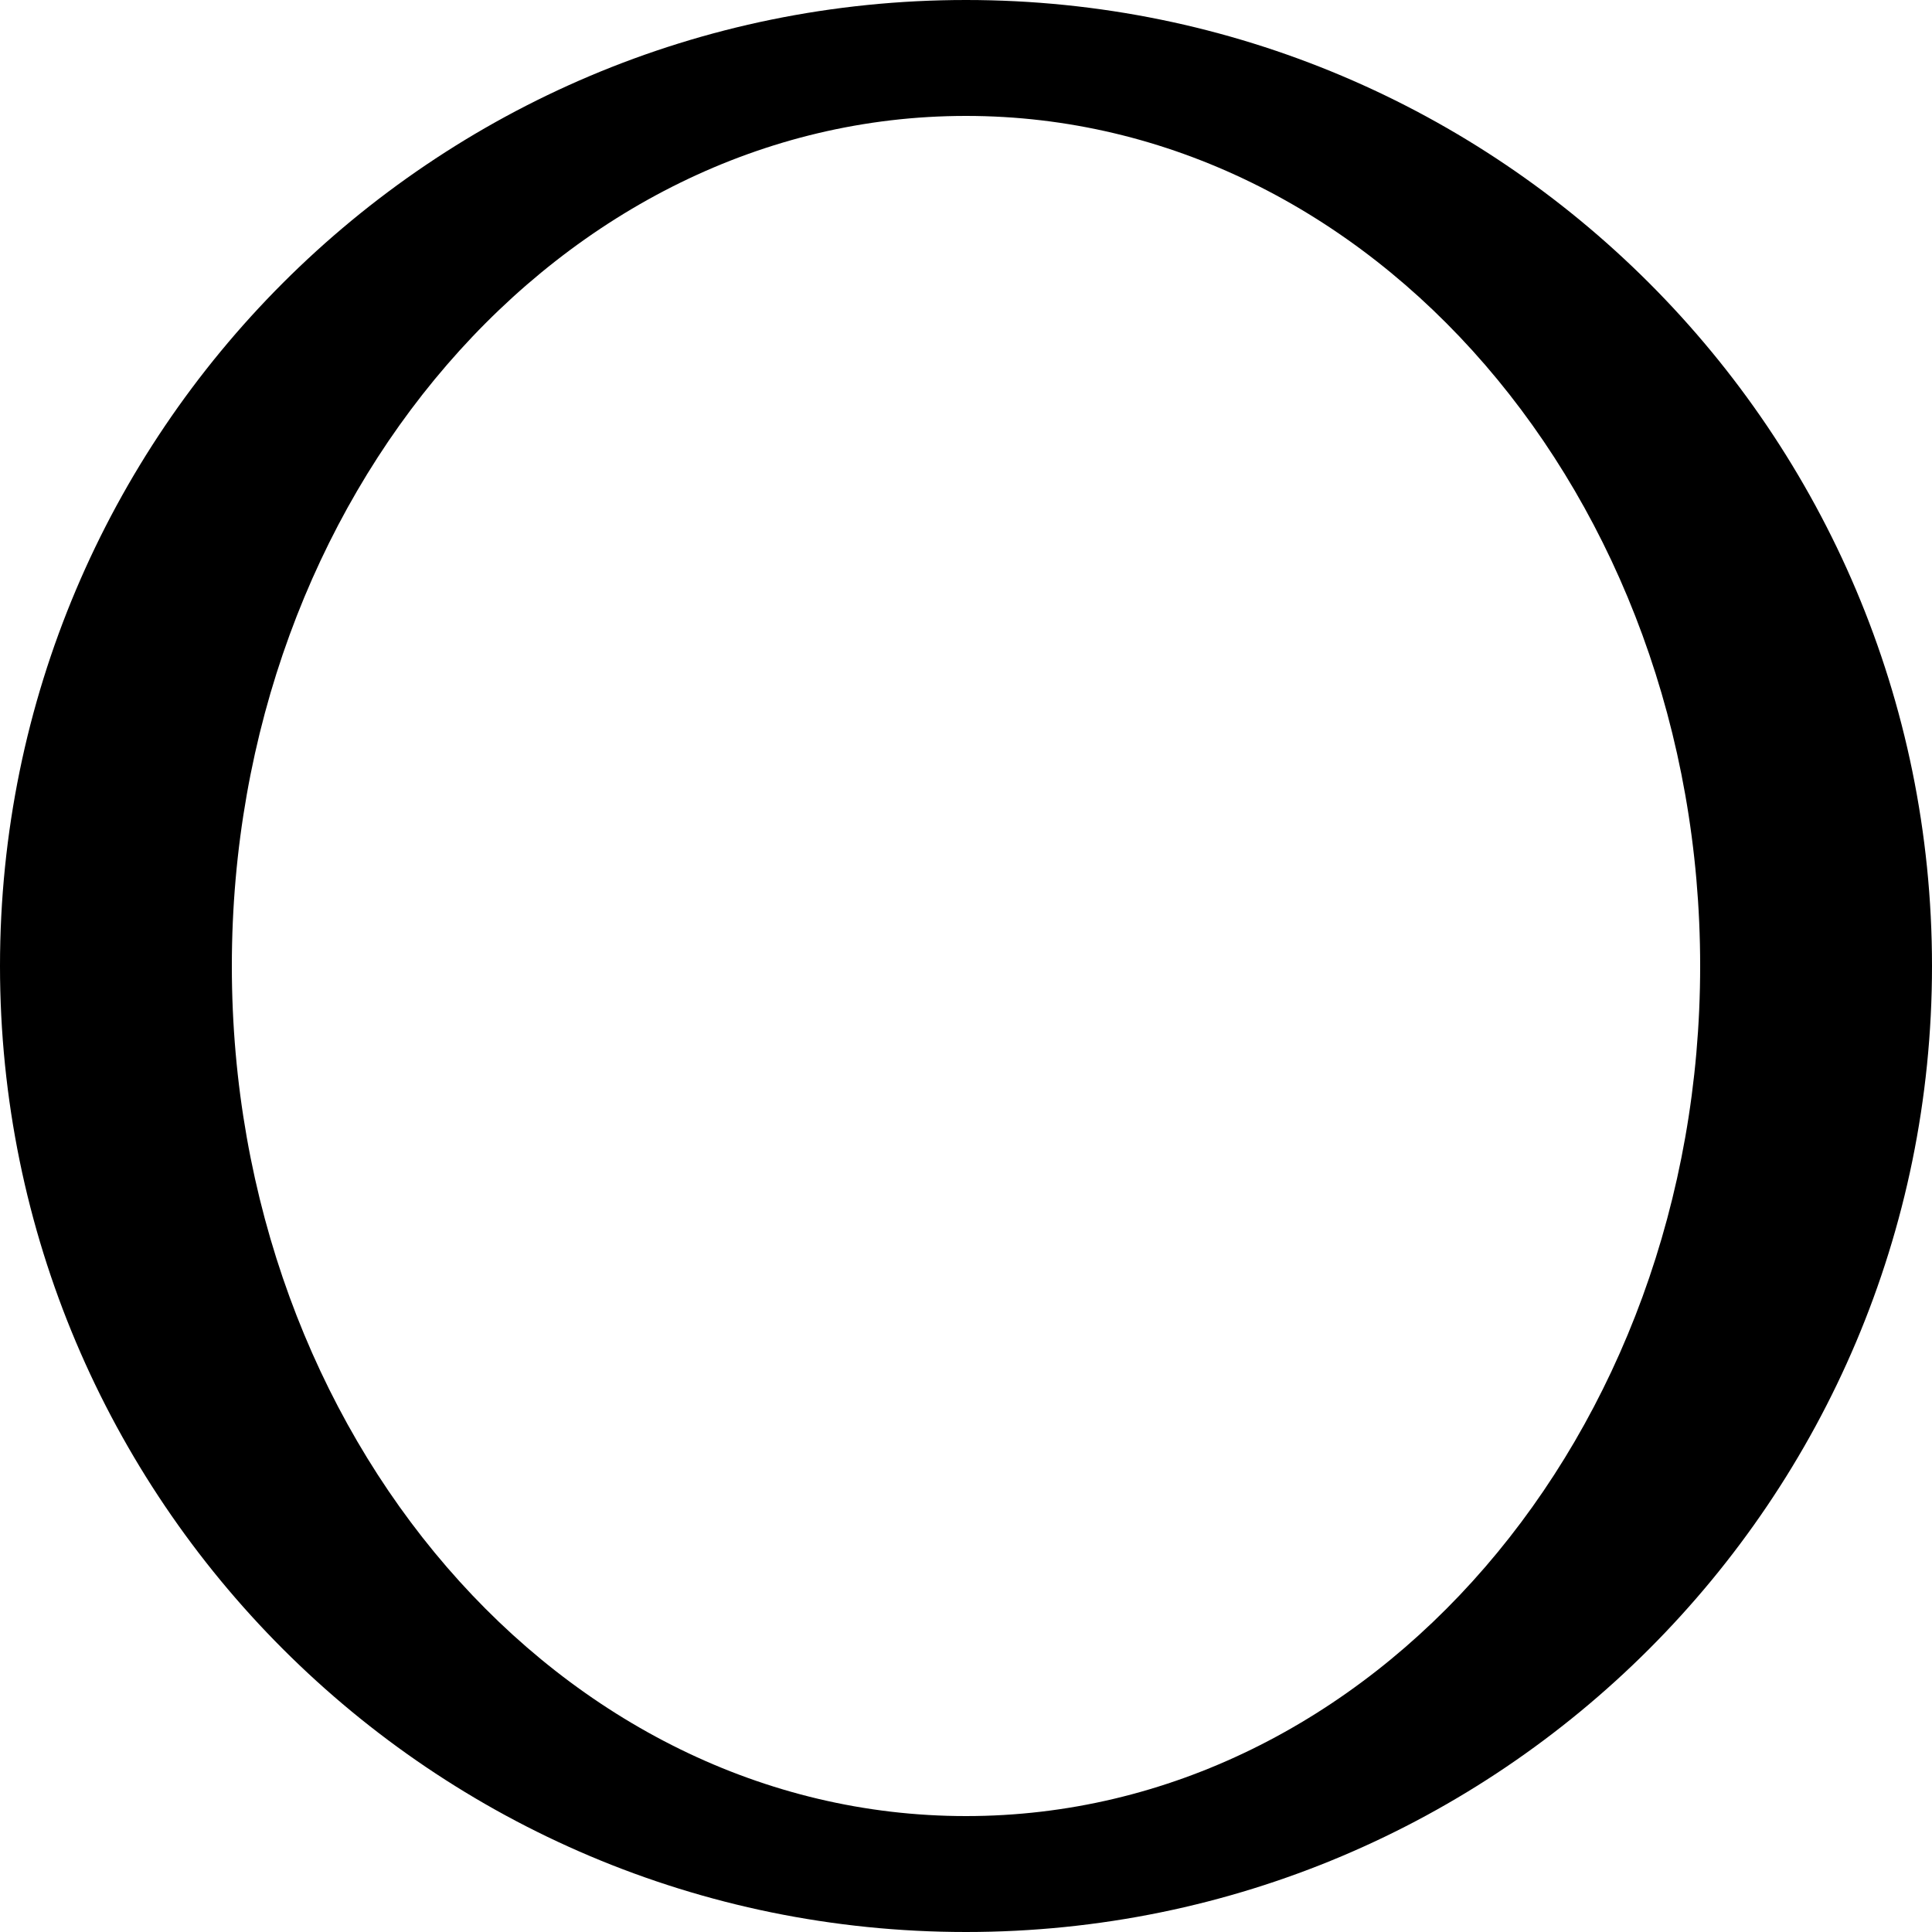
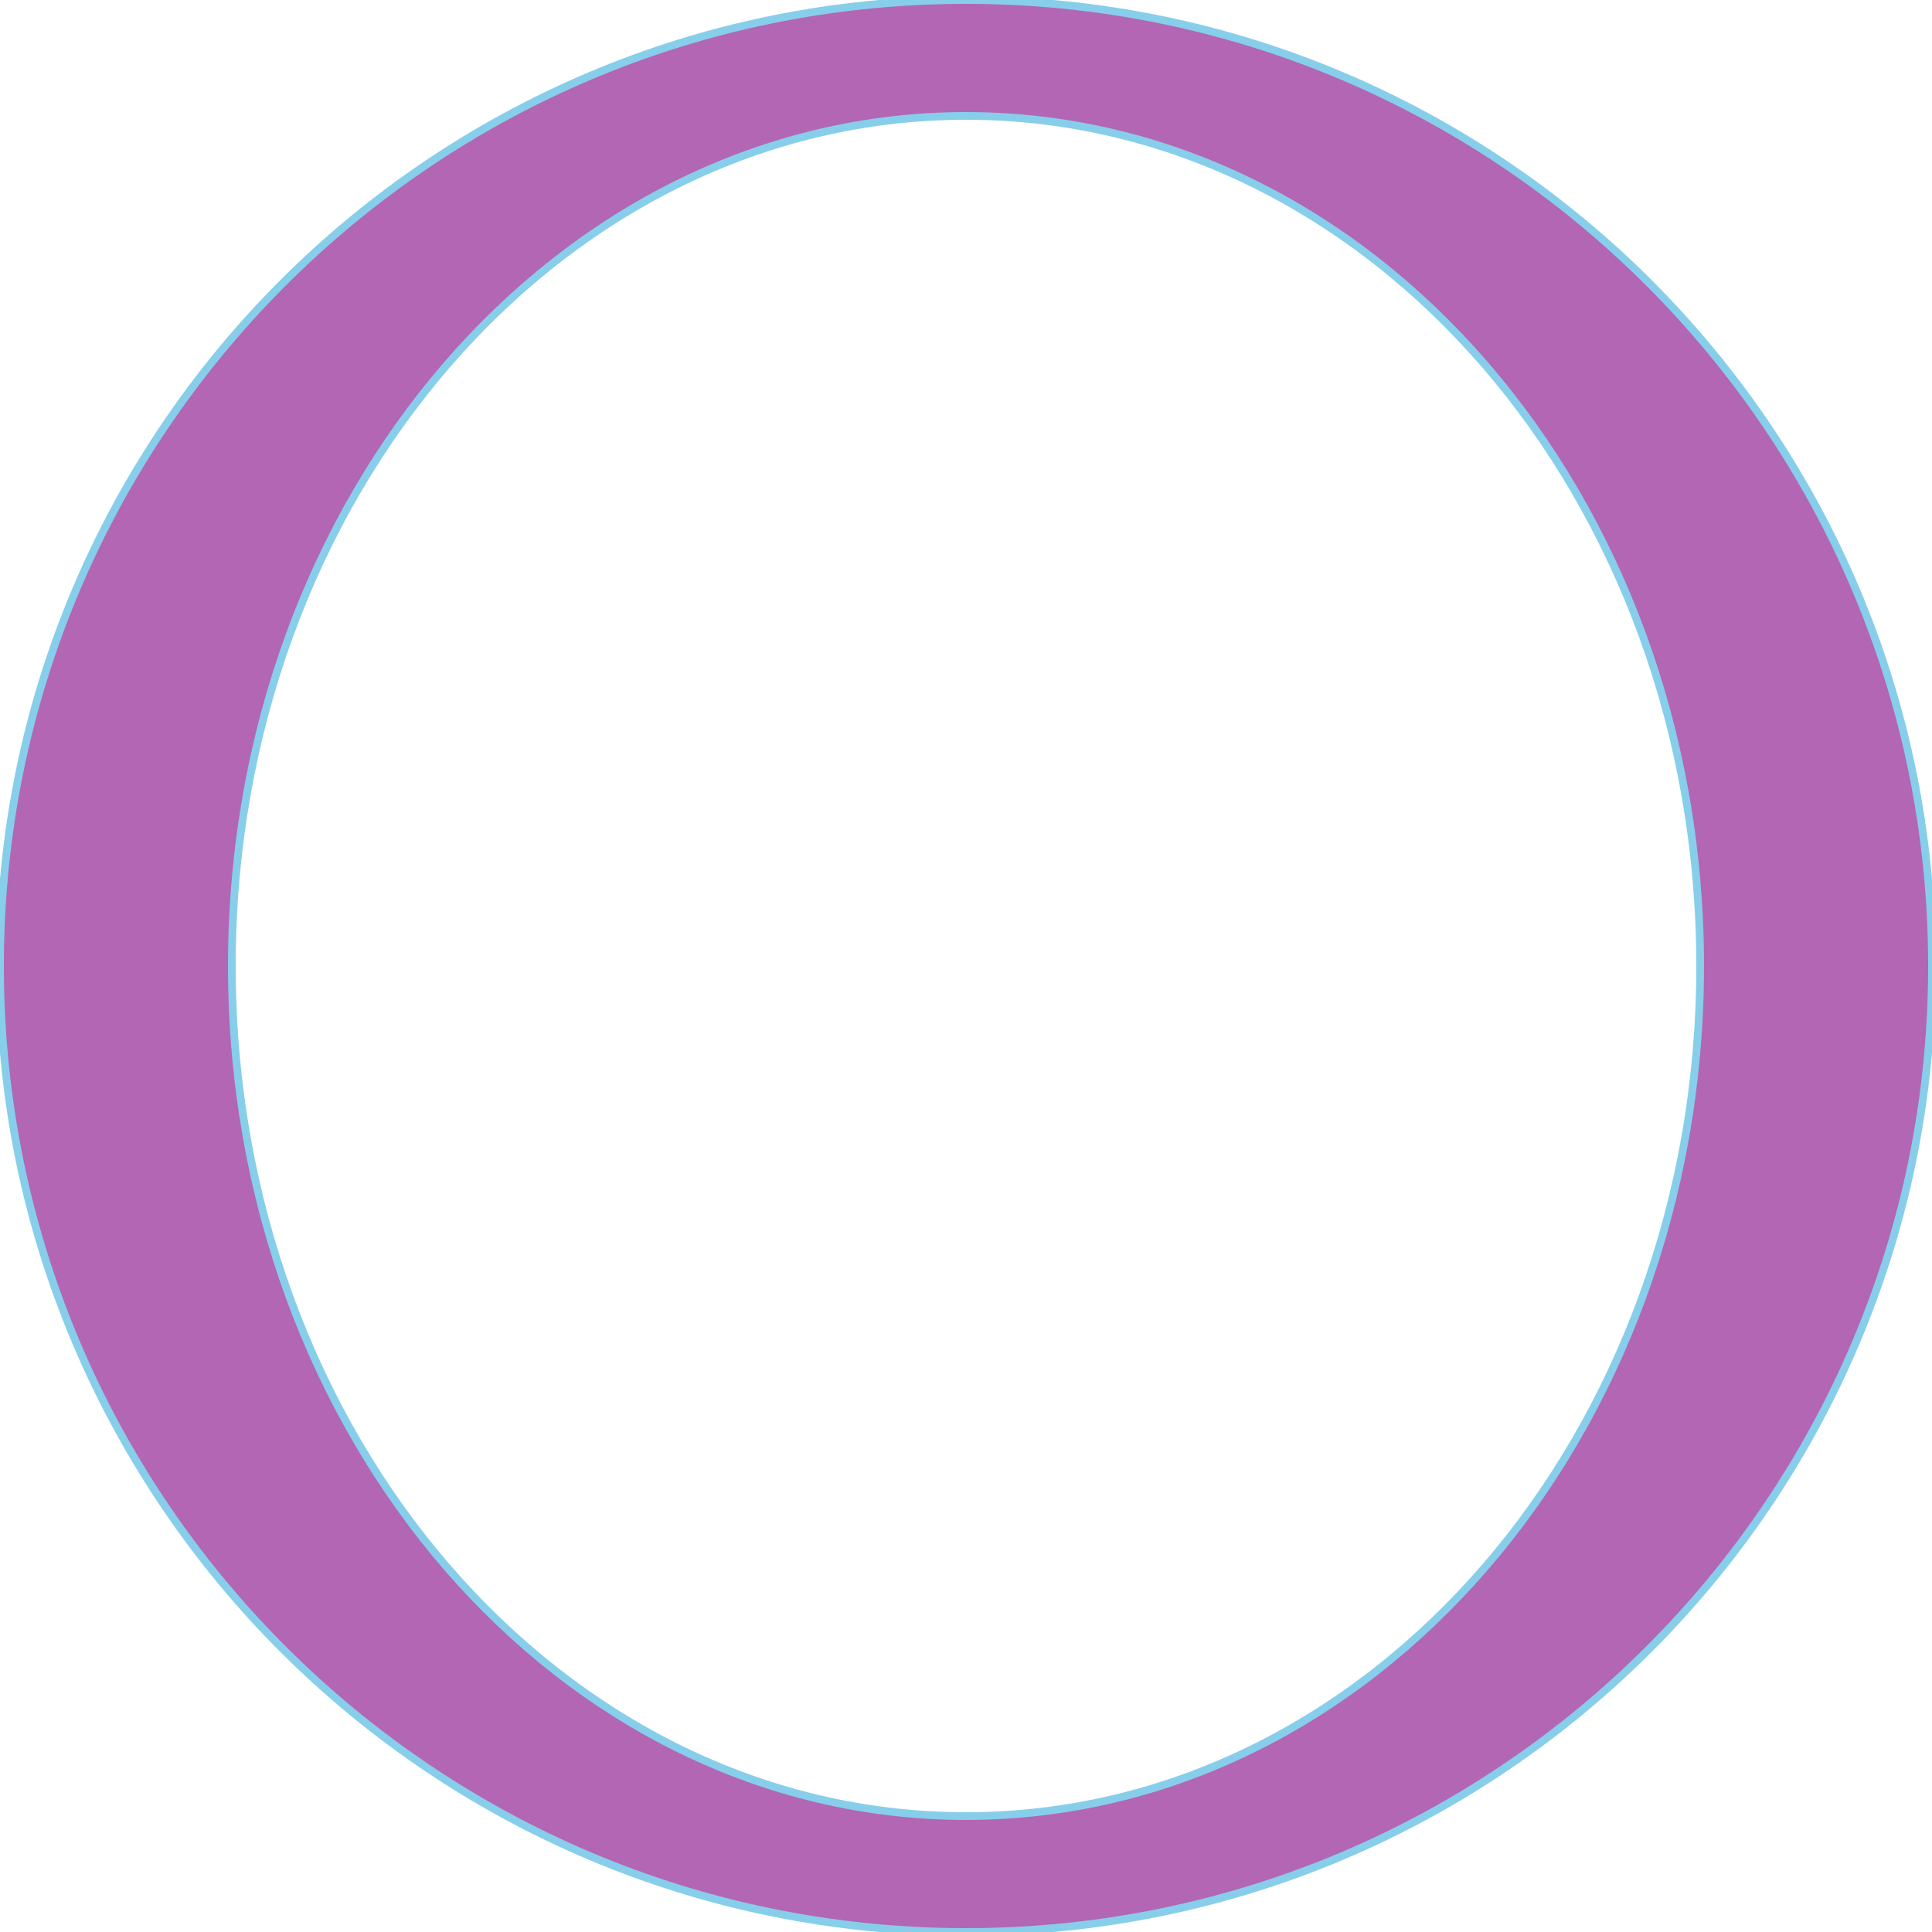
<svg xmlns="http://www.w3.org/2000/svg" id="aether" viewBox="0 0 250 250">
+   <defs>
+     <style>
+   		path{
+   			fill:purple;
+   			fill-opacity:.6;
+   			stroke:skyblue;
+   			animation:spin 2s infinite;
+   		}
+   		@keyframes spin{
+   			to{
+   				transform:rotate(360deg) rotateY(360deg);
+   			}
+   		}
+   	</style>
+   </defs>
  <path d="M125,0A125,125,0,1,0,250,125,125,125,0,0,0,125,0Zm0,235c-52.47,0-95-49.25-95-110S72.53,15,125,15s95,49.25,95,110S177.47,235,125,235Z" />
</svg>
